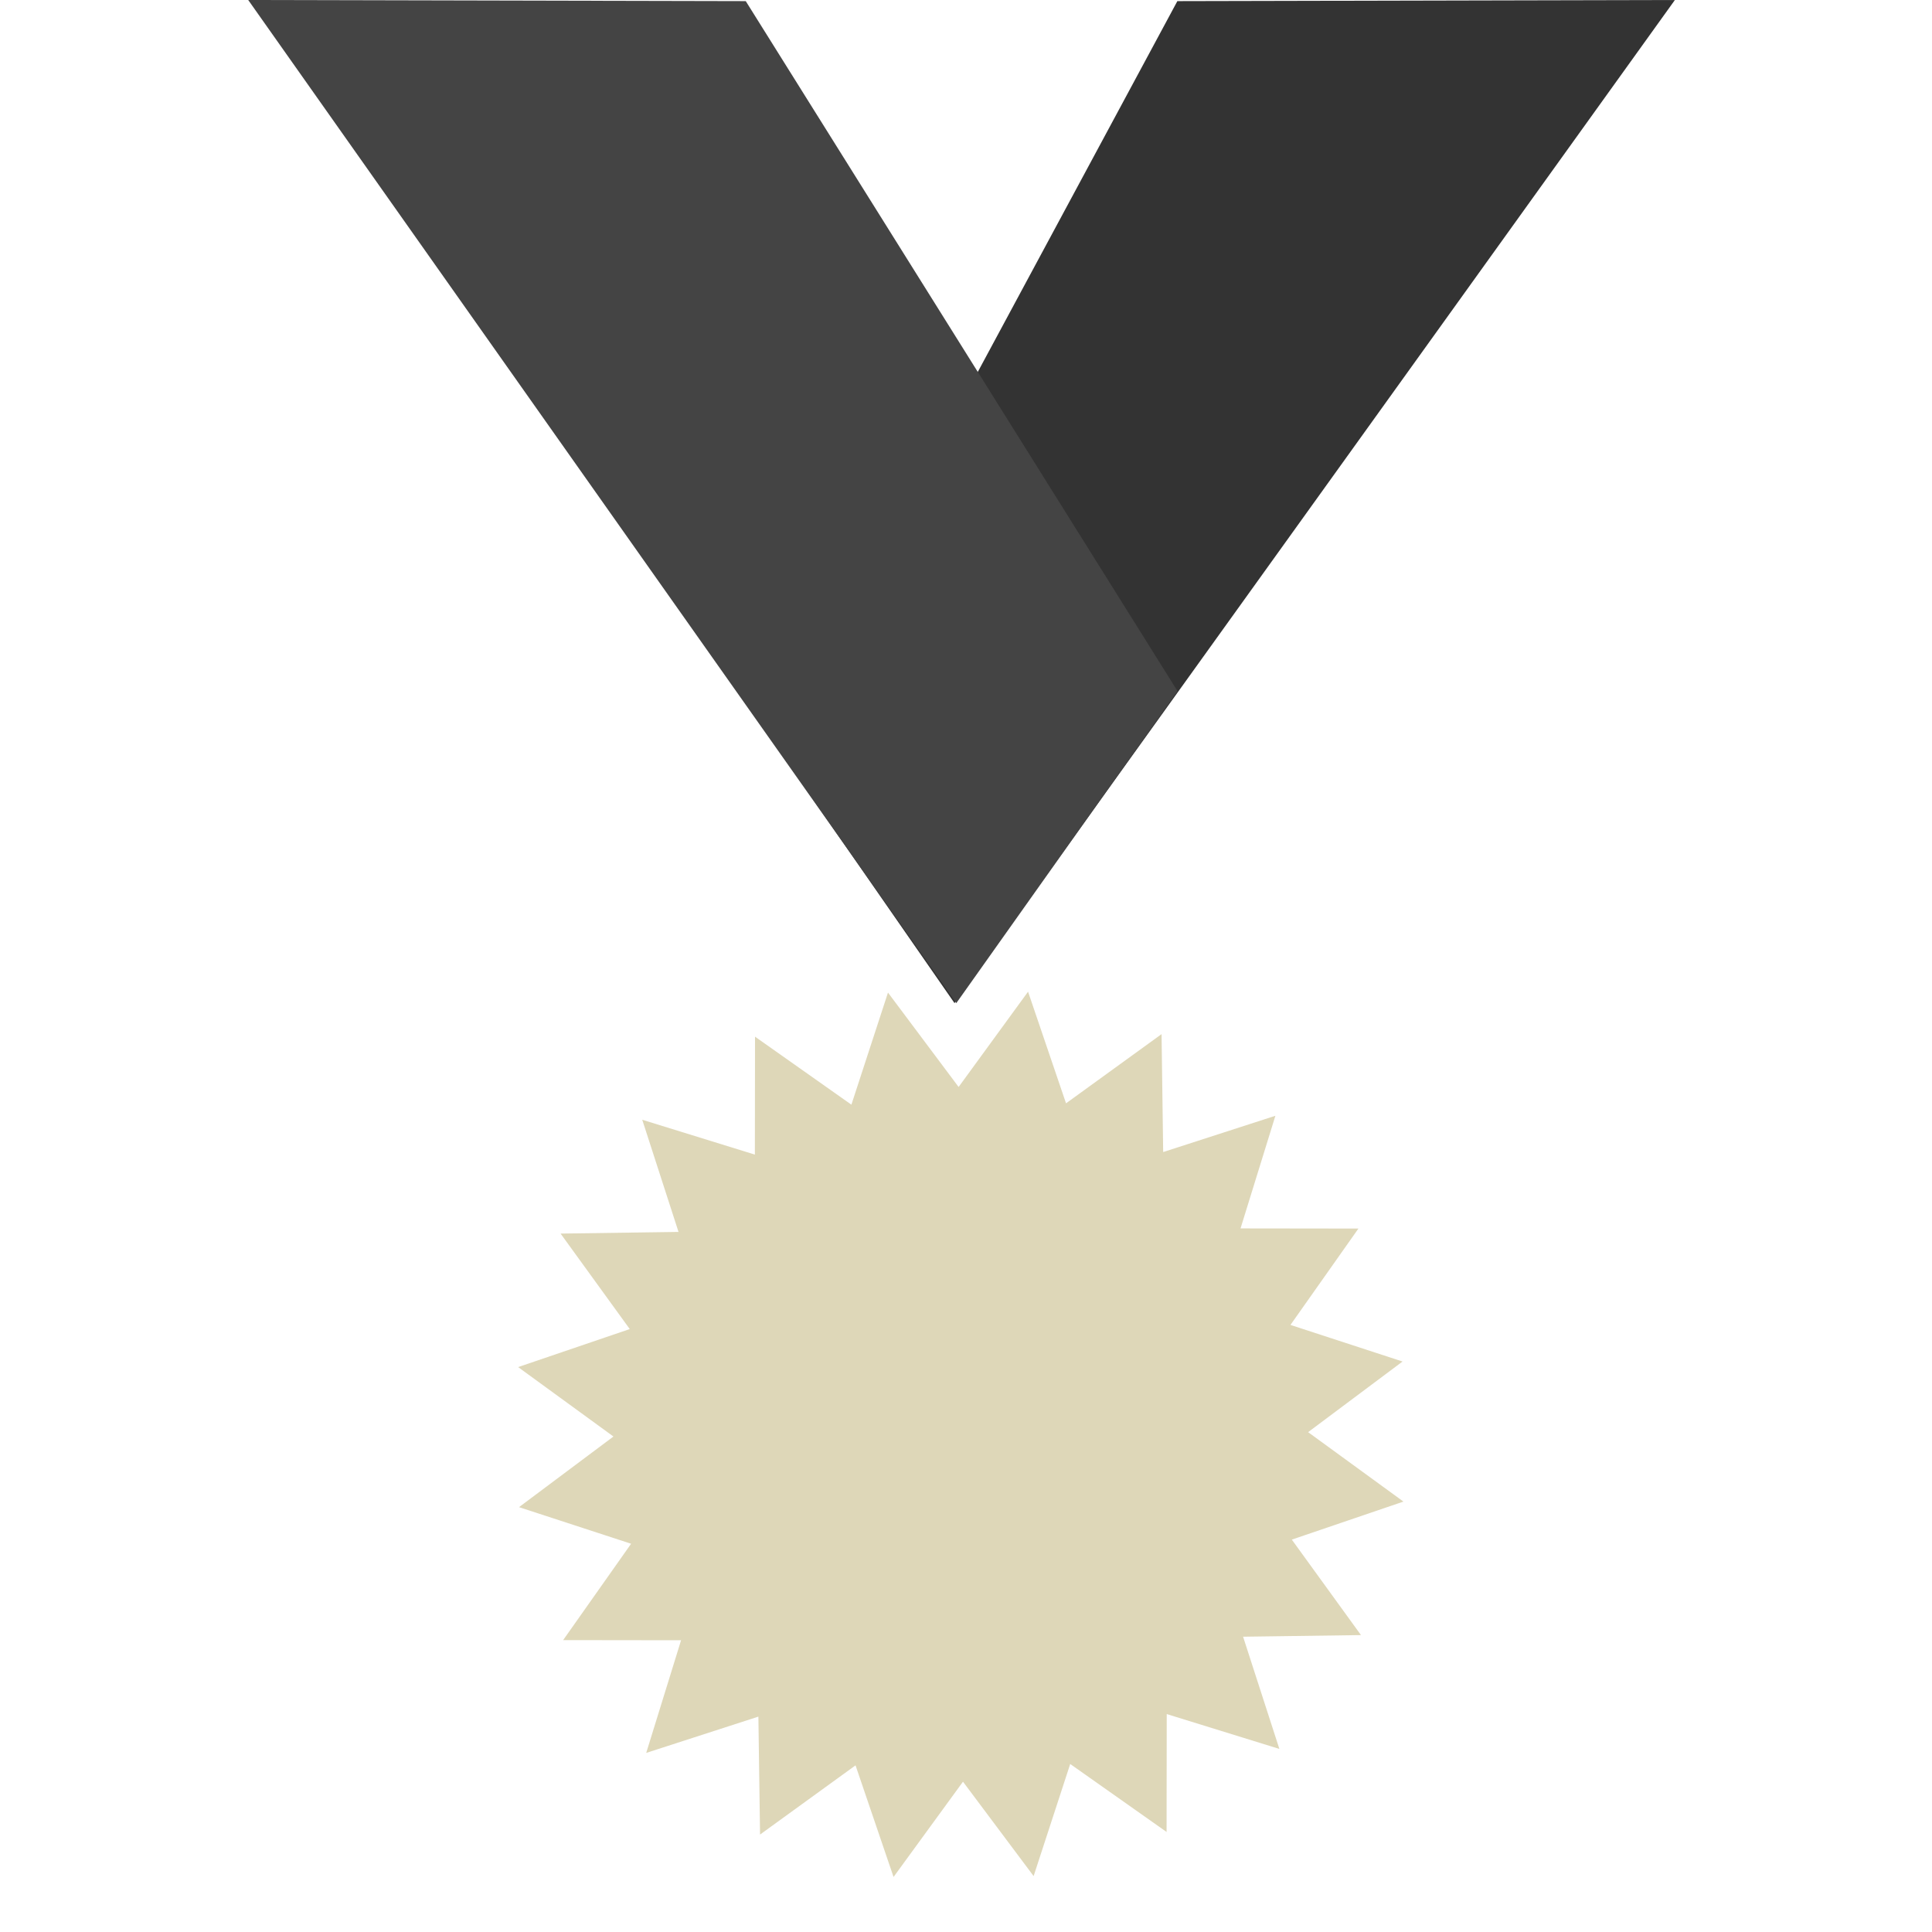
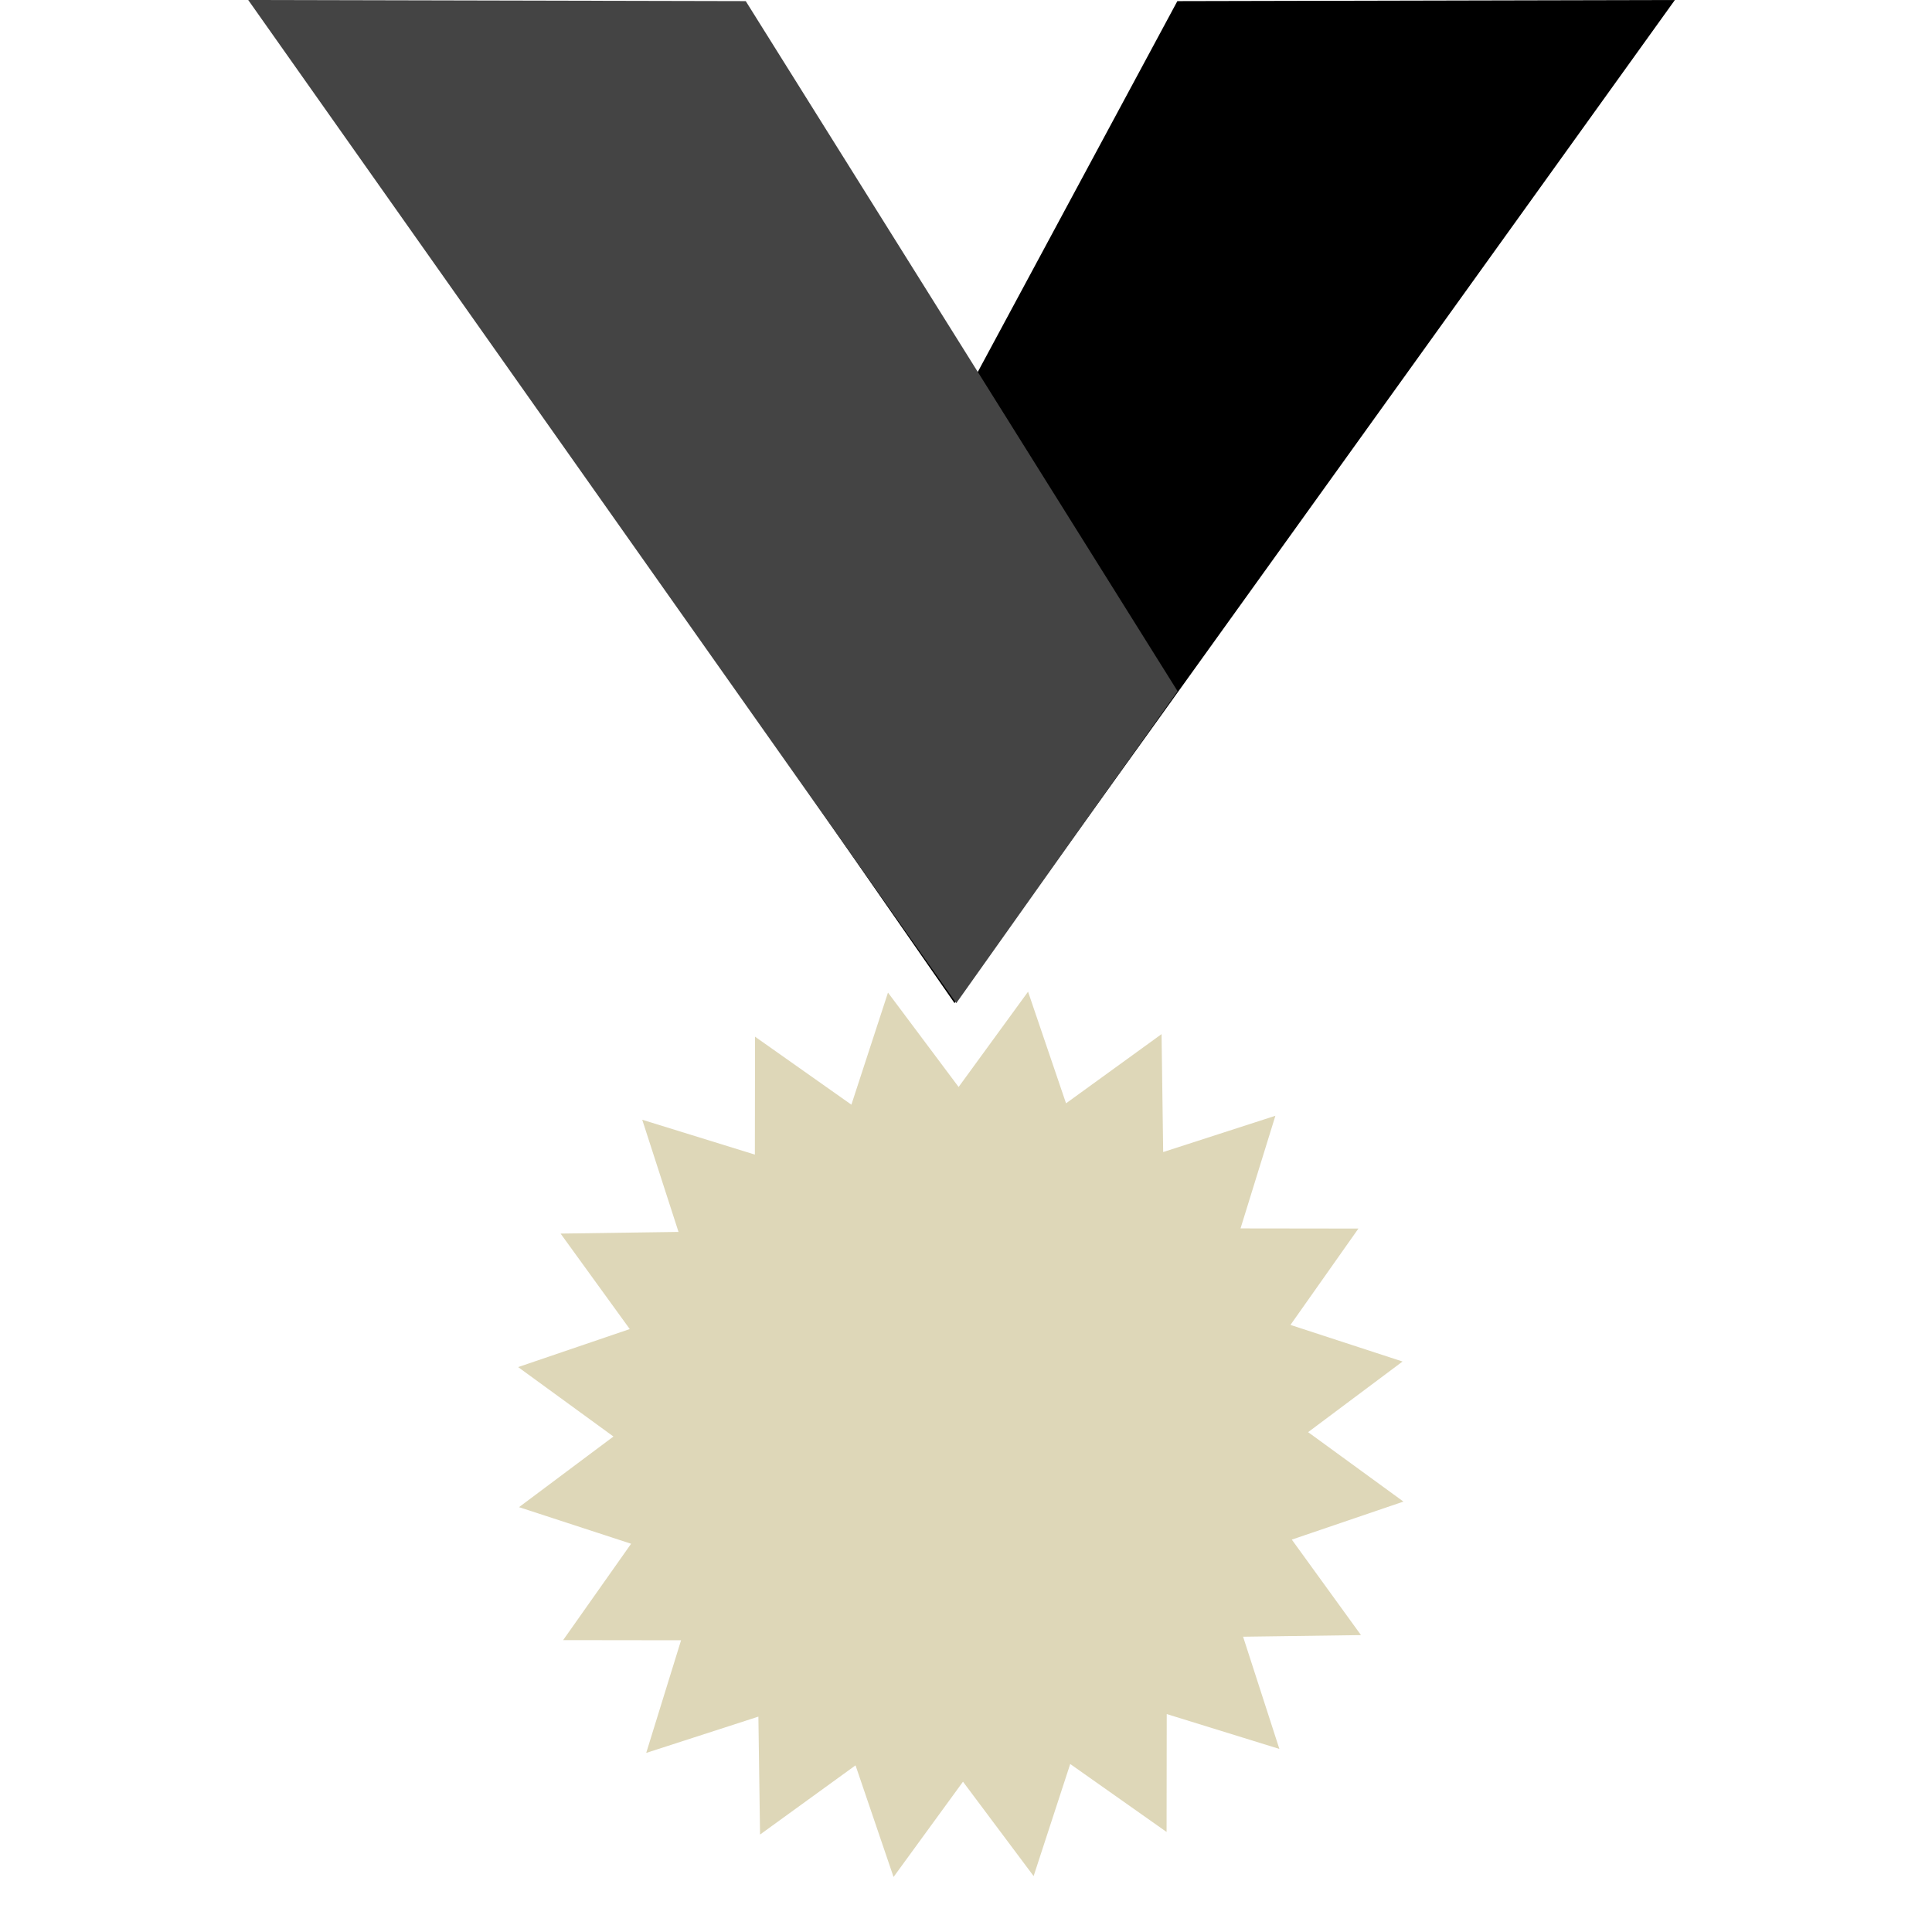
<svg xmlns="http://www.w3.org/2000/svg" version="1.1" id="Layer_1" x="0px" y="0px" width="500px" height="500px" viewBox="0 0 500 500" style="enable-background:new 0 0 500 500;" xml:space="preserve">
-   <style type="text/css">
- 
- 	.st0{fill:#333;}
- 	.st1{fill:#444;}
- 	.st2{fill:#DED7B8;}
- 
- </style>
-   <polygon class="st0" points="200.89,193.17 247.03,259.61 433.46,0 304.7,0.29 " />
-   <polygon class="st1" points="304.75,178.87 247.49,259.61 64.24,0 193,0.29 " />
-   <polygon class="st2" points="321.71,423.58 331.1,452.62 301.95,443.6 301.91,474.11 276.97,456.52 267.5,485.53 249.22,461.1   231.25,485.76 221.41,456.87 196.7,474.78 196.27,444.26 167.24,453.65 176.26,424.5 145.74,424.46 163.33,399.52 134.32,390.05   158.76,371.77 134.09,353.8 162.98,343.96 145.08,319.25 175.6,318.82 166.21,289.79 195.36,298.81 195.4,268.29 220.34,285.89   229.81,256.88 248.09,281.31 266.06,256.65 275.89,285.54 300.61,267.63 301.03,298.15 330.07,288.76 321.05,317.91 351.56,317.95   333.97,342.89 362.98,352.36 338.54,370.64 363.21,388.61 334.32,398.45 352.22,423.16 " />
+   <polygon fill="#333;" points="200.89,193.17 247.03,259.61 433.46,0 304.7,0.29 " />
+   <polygon fill="#444" points="304.75,178.87 247.49,259.61 64.24,0 193,0.29 " />
+   <polygon fill="#DED7B8" points="321.71,423.58 331.1,452.62 301.95,443.6 301.91,474.11 276.97,456.52 267.5,485.53 249.22,461.1   231.25,485.76 221.41,456.87 196.7,474.78 196.27,444.26 167.24,453.65 176.26,424.5 145.74,424.46 163.33,399.52 134.32,390.05   158.76,371.77 134.09,353.8 162.98,343.96 145.08,319.25 175.6,318.82 166.21,289.79 195.36,298.81 195.4,268.29 220.34,285.89   229.81,256.88 248.09,281.31 266.06,256.65 275.89,285.54 300.61,267.63 301.03,298.15 330.07,288.76 321.05,317.91 351.56,317.95   333.97,342.89 362.98,352.36 338.54,370.64 363.21,388.61 334.32,398.45 352.22,423.16 " />
</svg>
